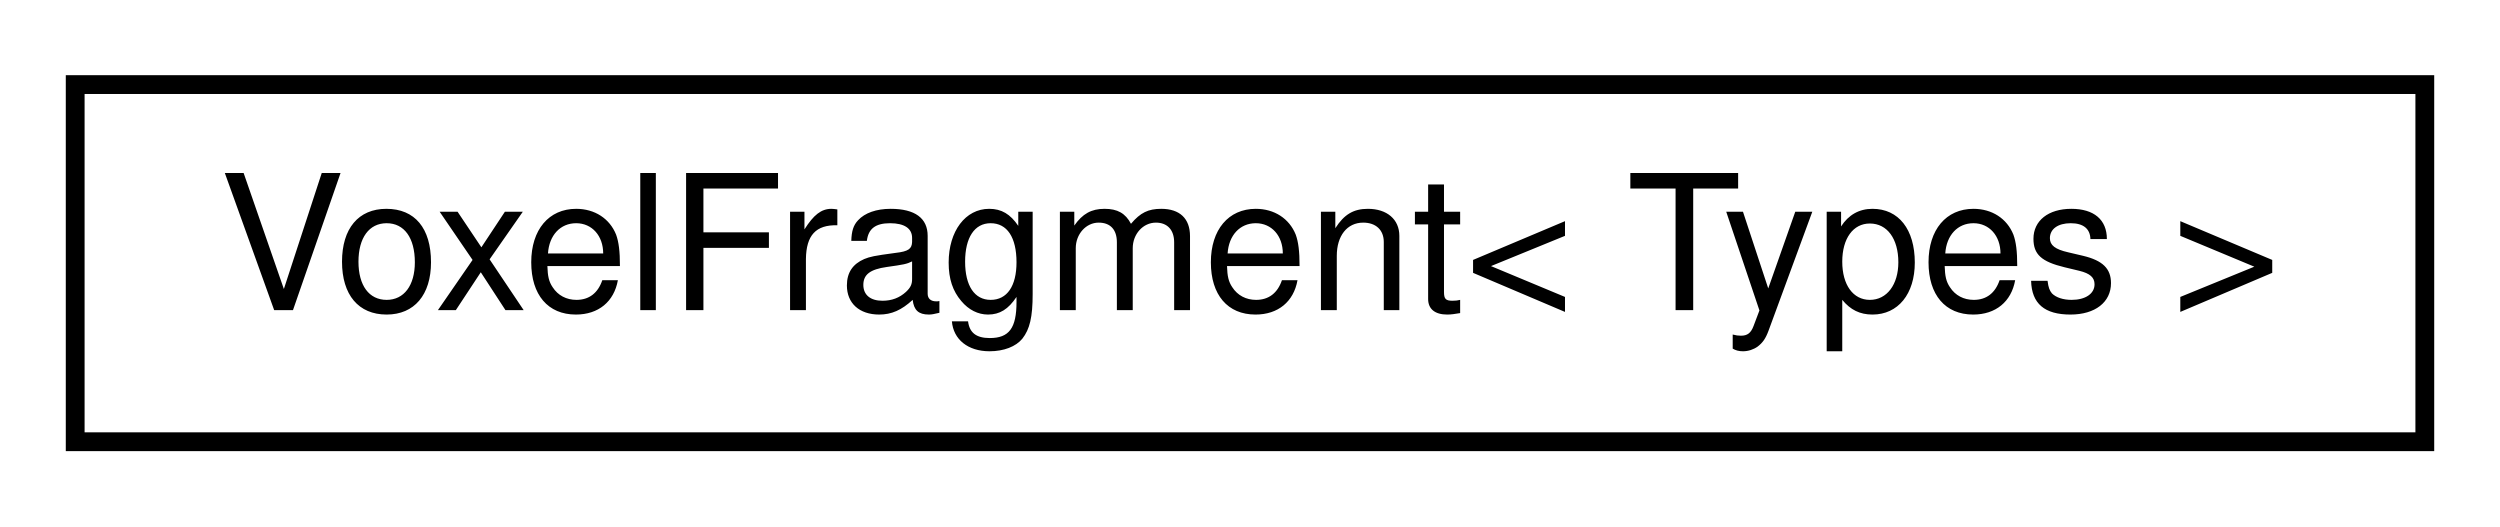
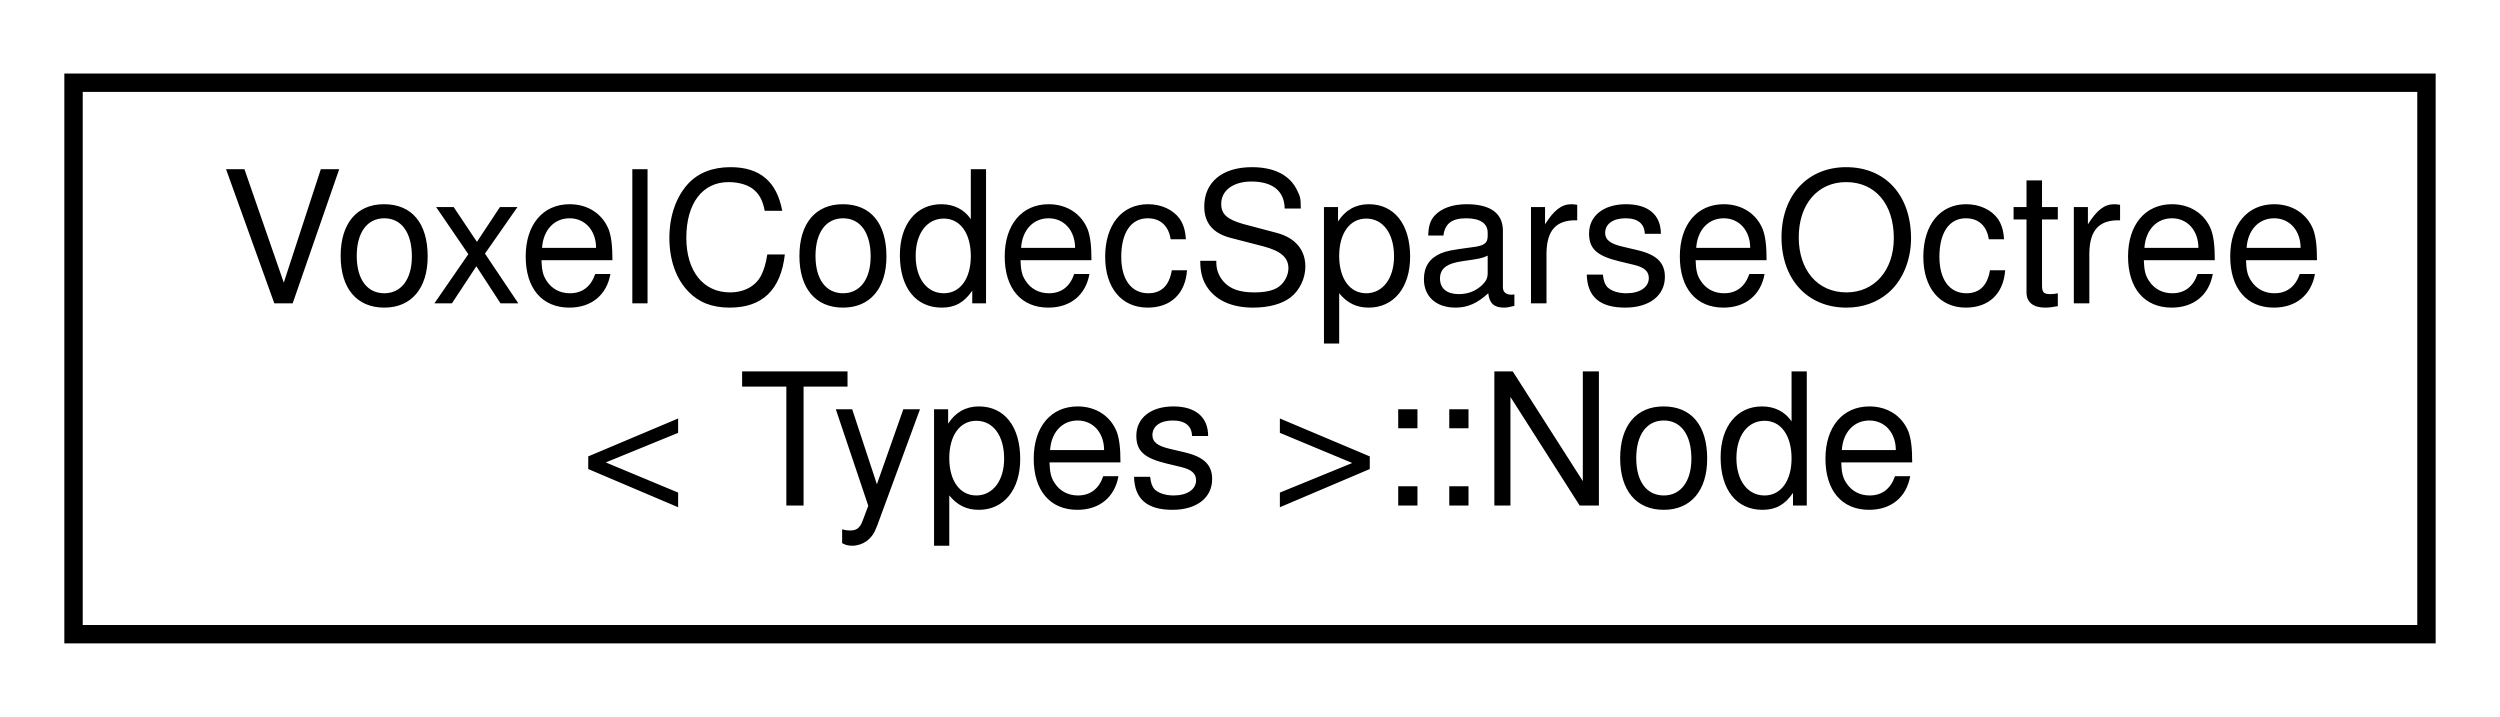
- <svg xmlns="http://www.w3.org/2000/svg" xmlns:xlink="http://www.w3.org/1999/xlink" width="133pt" height="28pt" viewBox="0.00 0.00 133.00 28.00">
-   <g id="graph0" class="graph" transform="scale(1 1) rotate(0) translate(4 24)">
+ <svg xmlns="http://www.w3.org/2000/svg" xmlns:xlink="http://www.w3.org/1999/xlink" width="136pt" height="39pt" viewBox="0.00 0.00 136.00 39.00">
+   <g id="graph0" class="graph" transform="scale(1 1) rotate(0) translate(4 35)">
    <g id="node1" class="node">
      <g id="a_node1">
-         <a xlink:href="class_voxel_fragment.html" target="_top" xlink:title=" ">
-           <polygon fill="none" stroke="black" points="0,-0.5 0,-19.5 125,-19.5 125,-0.5 0,-0.5" />
-           <text text-anchor="middle" x="62.5" y="-7.5" font-family="Helvetica,sans-Serif" font-size="10.00">VoxelFragment&lt; Types &gt;</text>
+         <a xlink:href="struct_voxel_codec_sparse_octree_1_1_node.html" target="_top" xlink:title=" ">
+           <polygon fill="none" stroke="black" points="0,-0.5 0,-30.5 128,-30.5 128,-0.5 0,-0.5" />
+           <text text-anchor="start" x="8" y="-18.5" font-family="Helvetica,sans-Serif" font-size="10.00">VoxelCodecSparseOctree</text>
+           <text text-anchor="middle" x="64" y="-7.5" font-family="Helvetica,sans-Serif" font-size="10.00">&lt; Types &gt;::Node</text>
        </a>
      </g>
    </g>
  </g>
</svg>
